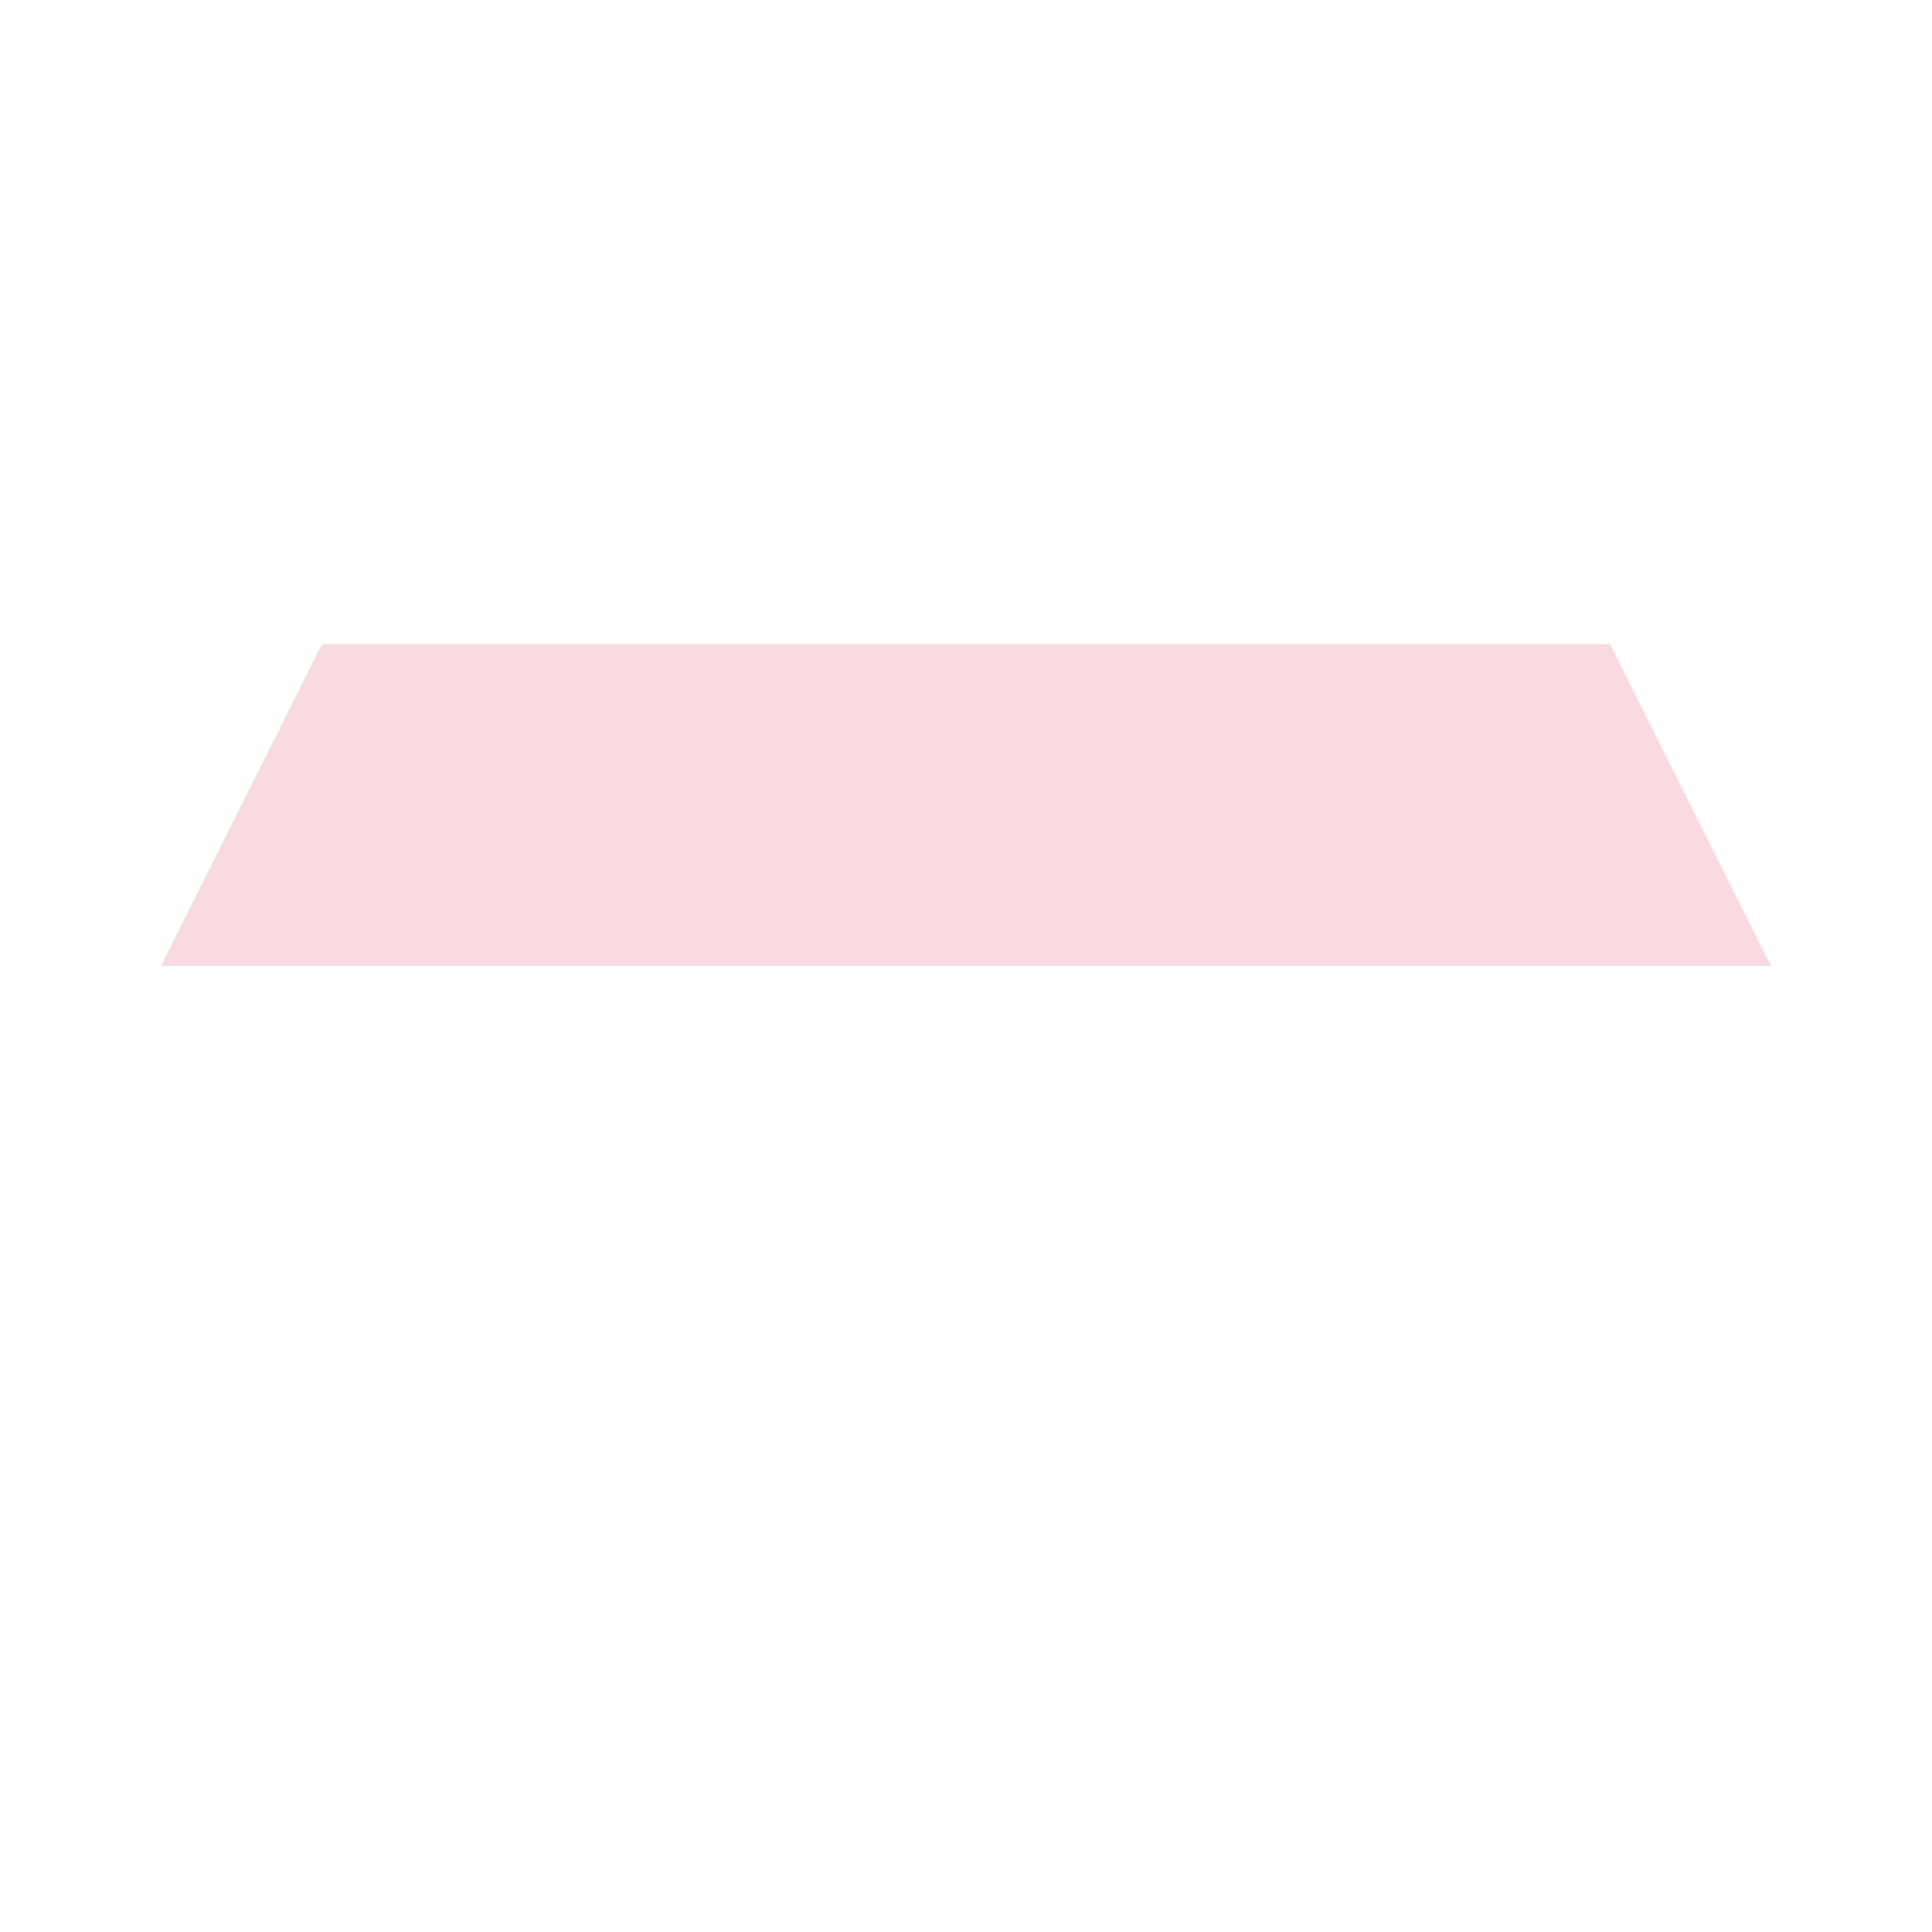
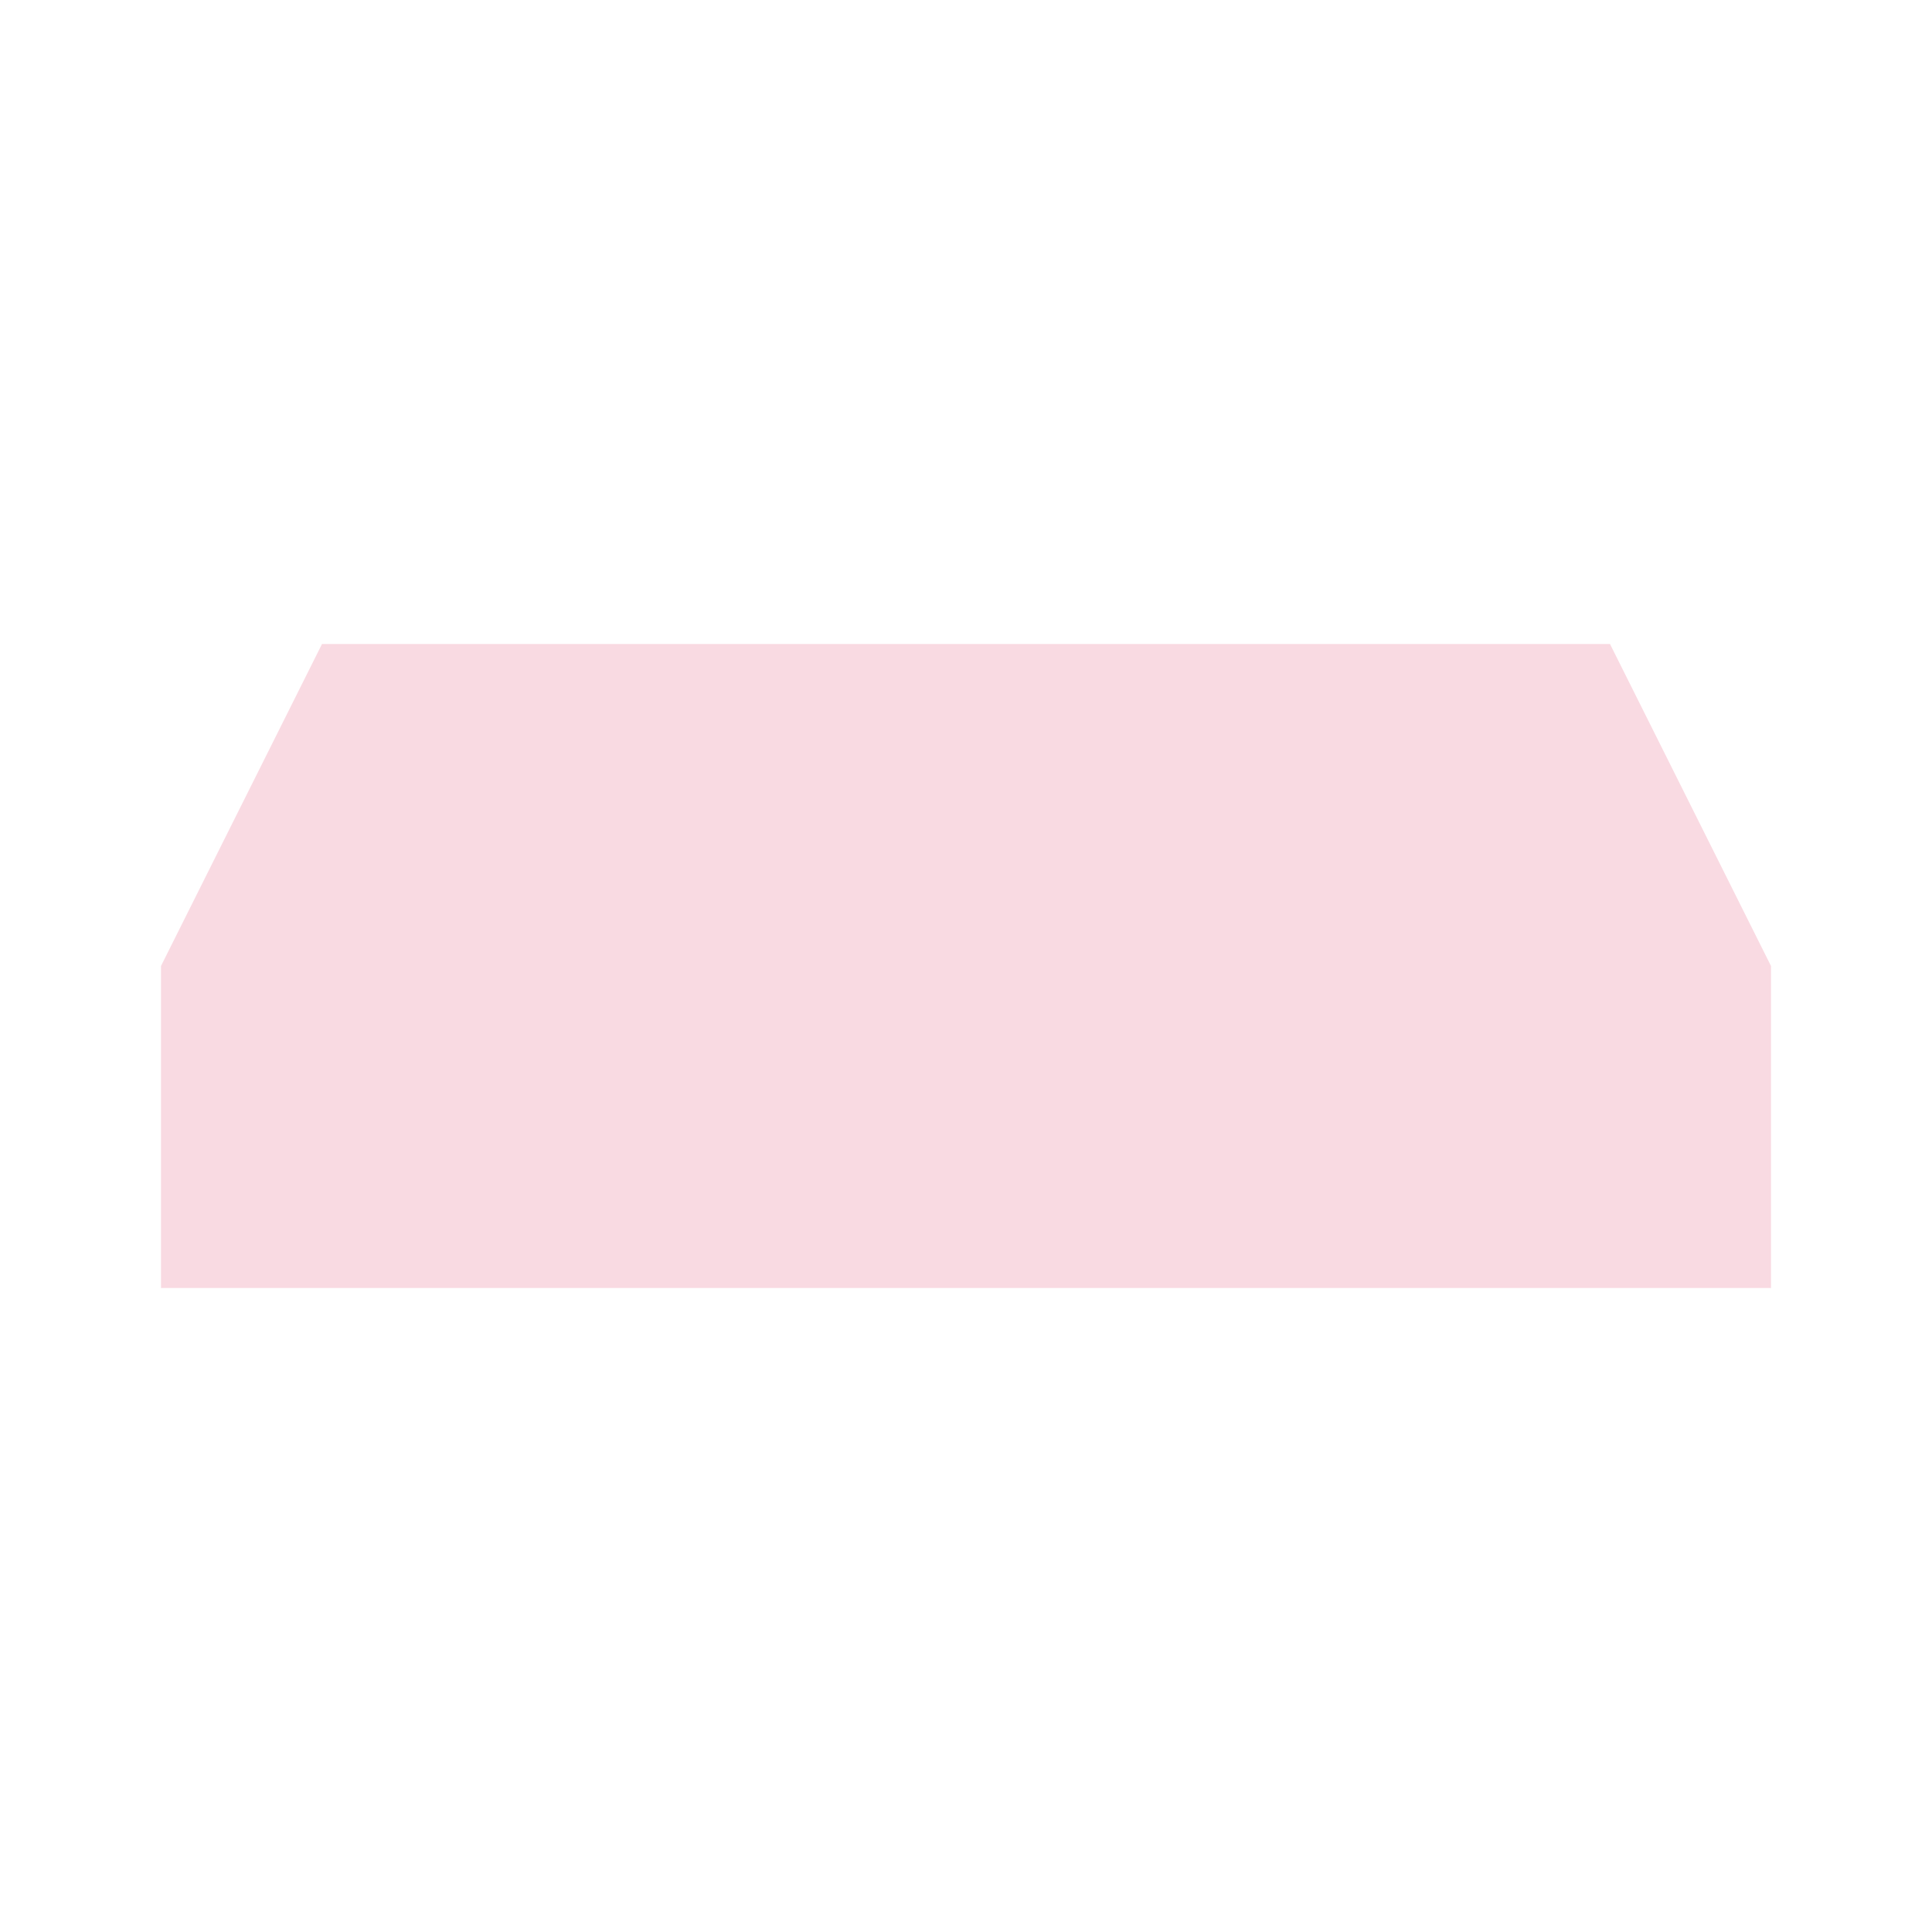
- <svg xmlns="http://www.w3.org/2000/svg" id="e1VXLNrGF3T1" viewBox="0 0 300 300" shape-rendering="geometricPrecision" text-rendering="geometricPrecision">
+ <svg xmlns="http://www.w3.org/2000/svg" cache-id="918bb54f3a72417a9f4623893242d0be" id="eeqzyODHikQ1" viewBox="0 0 300 300" shape-rendering="geometricPrecision" text-rendering="geometricPrecision">
  <rect width="200" height="50" rx="0" ry="0" transform="translate(50 100)" fill="#f9dae2" stroke-width="0" />
+   <rect width="180.255" height="50" rx="0" ry="0" transform="matrix(1.220493 0 0 1 40 125)" fill="#f9dae2" stroke-width="0" />
+   <rect width="250" height="50" rx="0" ry="0" transform="translate(25 150)" fill="#f9dae2" stroke-width="0" />
  <polygon points="-13.43,-42.698 10.117,2.658 -36.978,2.658 -13.43,-42.698" transform="matrix(1.061695 0 0 1.102381 64.25908 147.0697)" fill="#f9dae2" stroke-width="0" />
  <polygon points="-22.15,-42.698 -7.322,2.658 -36.978,2.658 -22.15,-42.698" transform="matrix(1.685991 0 0 1.102381 287.3441 147.0697)" fill="#f9dae2" stroke-width="0" />
</svg>
